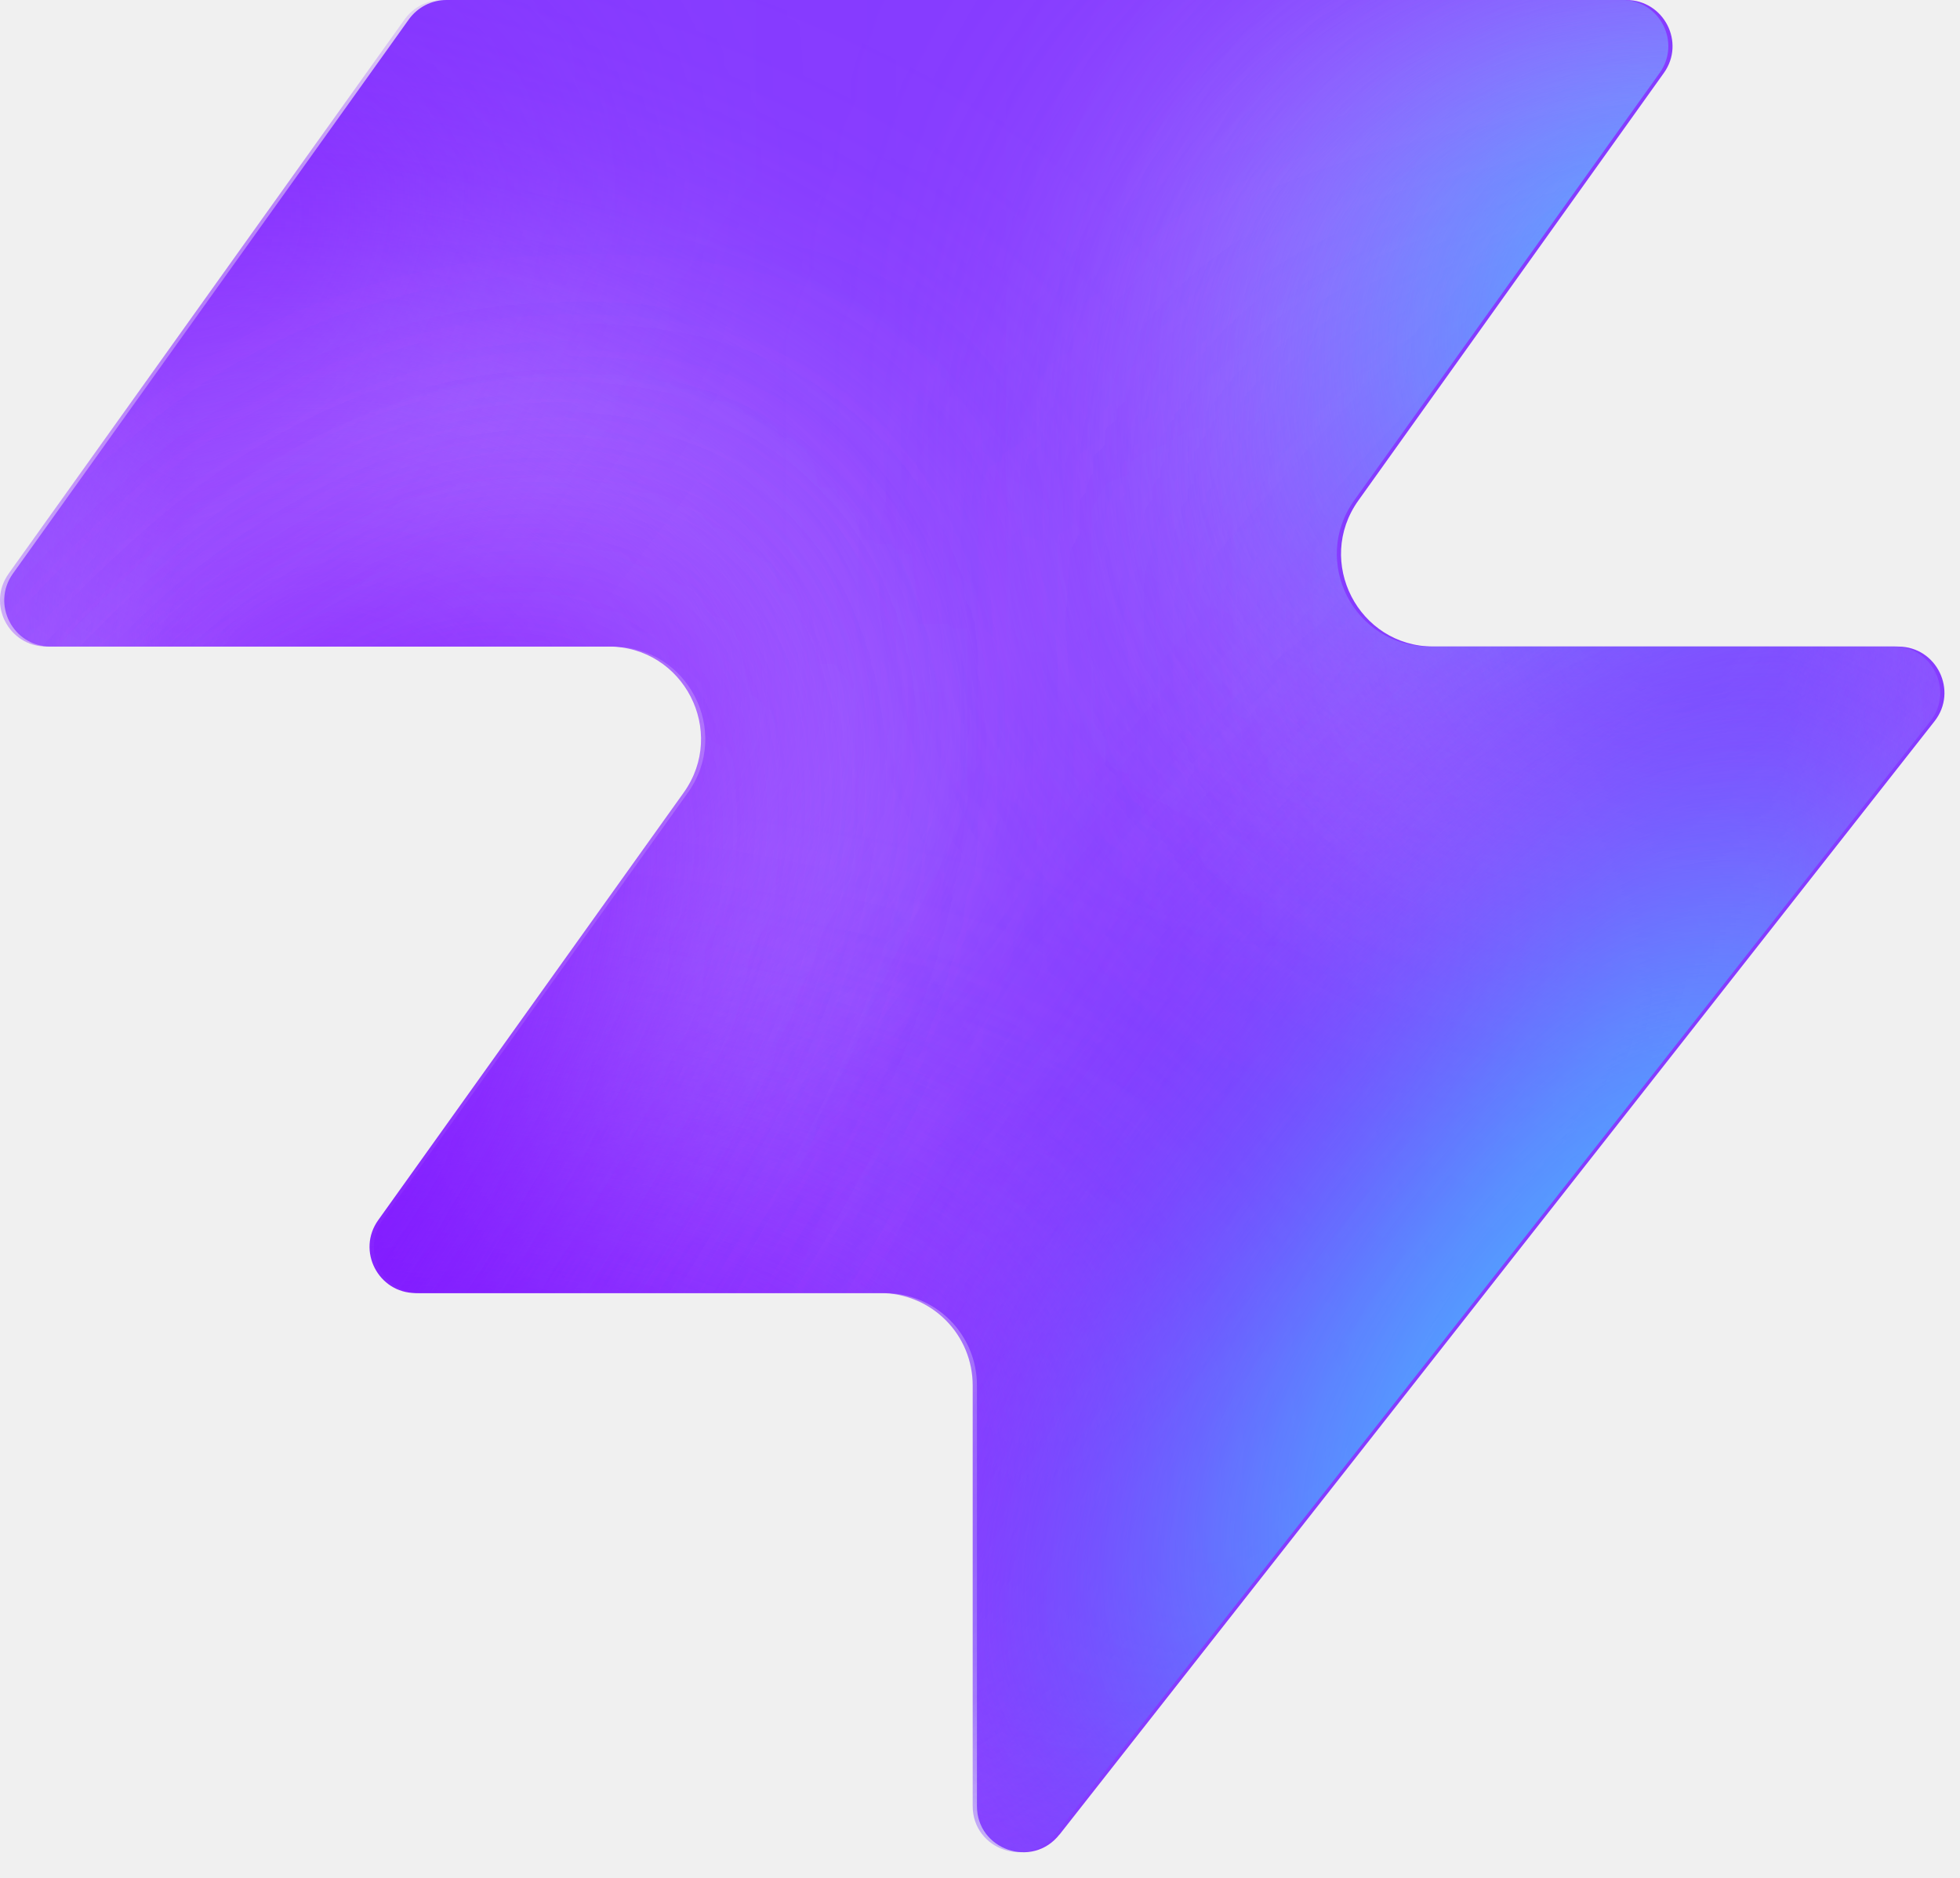
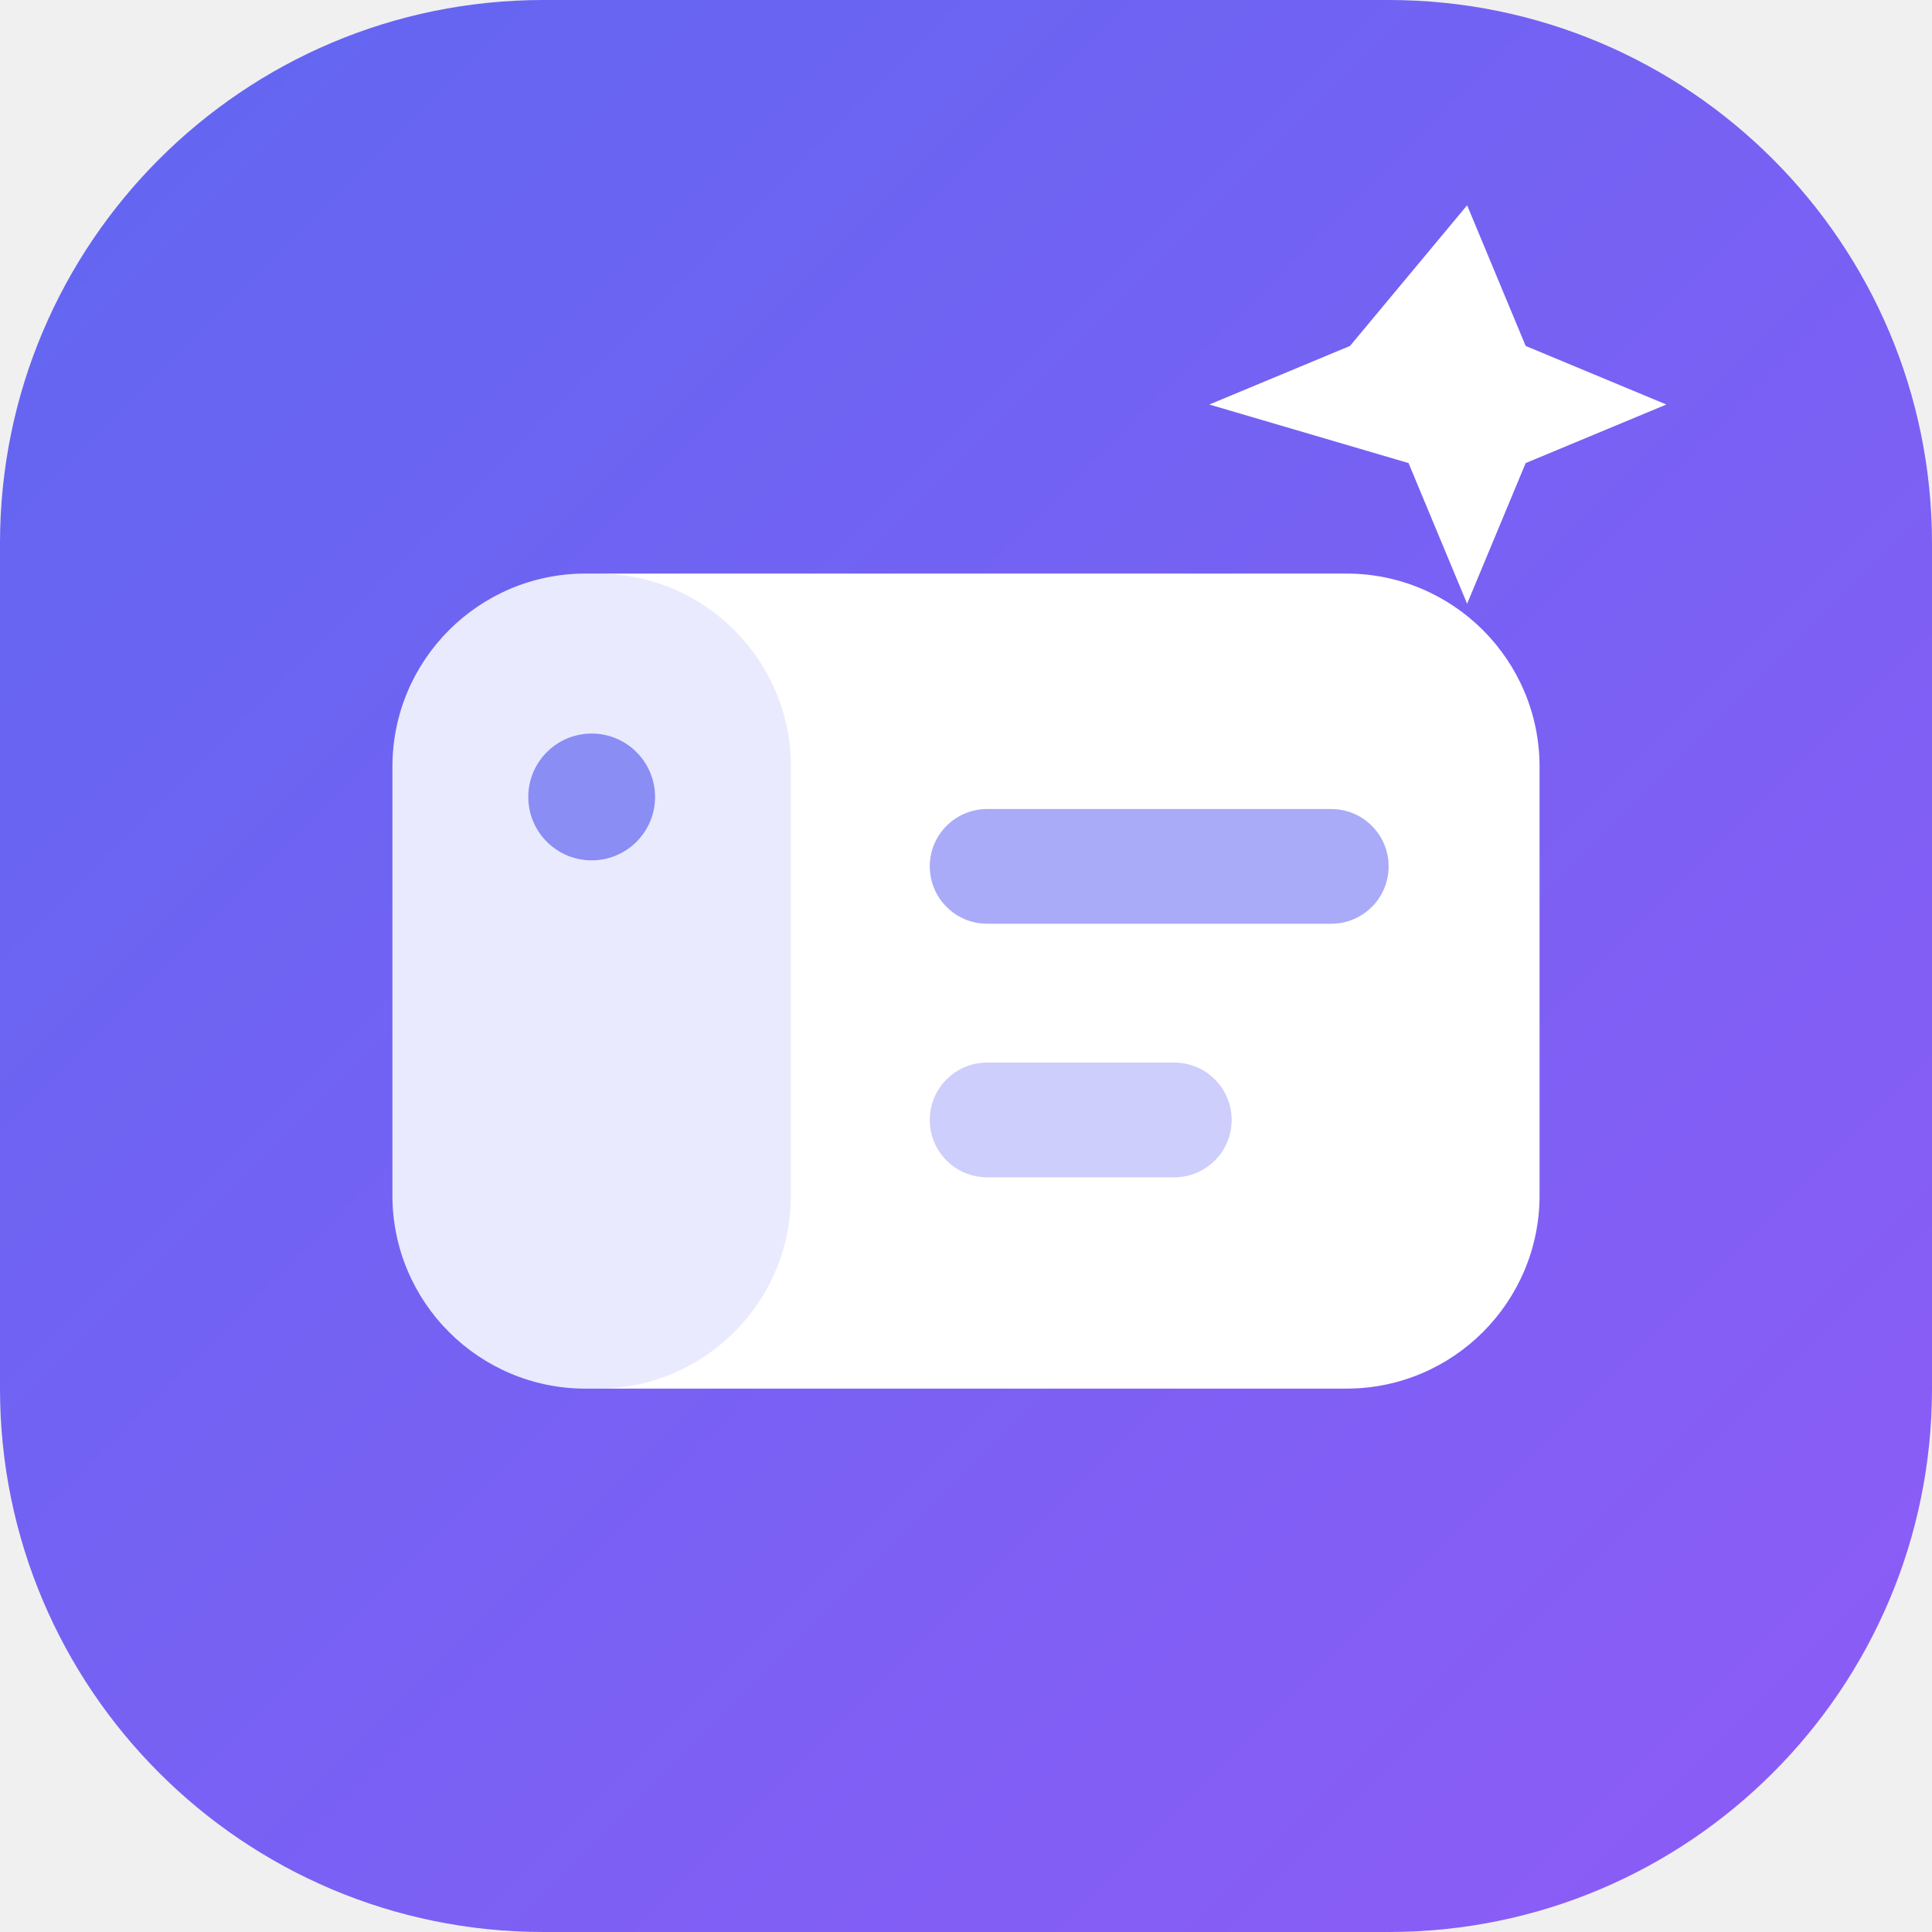
- <svg xmlns="http://www.w3.org/2000/svg" width="48" height="46" fill="none" viewBox="0 0 48 46">
-   <path fill="#863bff" d="M25.946 44.938c-.664.845-2.021.375-2.021-.698V33.937a2.26 2.26 0 0 0-2.262-2.262H10.287c-.92 0-1.456-1.04-.92-1.788l7.48-10.471c1.07-1.497 0-3.578-1.842-3.578H1.237c-.92 0-1.456-1.04-.92-1.788L10.013.474c.214-.297.556-.474.92-.474h28.894c.92 0 1.456 1.04.92 1.788l-7.48 10.471c-1.07 1.498 0 3.579 1.842 3.579h11.377c.943 0 1.473 1.088.89 1.83L25.947 44.94z" style="fill:#863bff;fill:color(display-p3 .525 .23 1);fill-opacity:1" />
-   <mask id="a" width="48" height="46" x="0" y="0" maskUnits="userSpaceOnUse" style="mask-type:alpha">
-     <path fill="#000" d="M25.842 44.938c-.664.844-2.021.375-2.021-.698V33.937a2.26 2.26 0 0 0-2.262-2.262H10.183c-.92 0-1.456-1.04-.92-1.788l7.48-10.471c1.07-1.498 0-3.579-1.842-3.579H1.133c-.92 0-1.456-1.04-.92-1.787L9.91.473c.214-.297.556-.474.92-.474h28.894c.92 0 1.456 1.04.92 1.788l-7.48 10.471c-1.07 1.498 0 3.578 1.842 3.578h11.377c.943 0 1.473 1.088.89 1.832L25.843 44.94z" style="fill:#000;fill-opacity:1" />
-   </mask>
-   <g mask="url(#a)">
-     <g filter="url(#b)">
-       <ellipse cx="5.508" cy="14.704" fill="#ede6ff" rx="5.508" ry="14.704" style="fill:#ede6ff;fill:color(display-p3 .927 .903 1);fill-opacity:1" transform="matrix(.00324 1 1 -.00324 -4.47 31.516)" />
-     </g>
-     <g filter="url(#c)">
-       <ellipse cx="10.399" cy="29.851" fill="#ede6ff" rx="10.399" ry="29.851" style="fill:#ede6ff;fill:color(display-p3 .927 .903 1);fill-opacity:1" transform="matrix(.00324 1 1 -.00324 -39.328 7.883)" />
-     </g>
-     <g filter="url(#d)">
-       <ellipse cx="5.508" cy="30.487" fill="#7e14ff" rx="5.508" ry="30.487" style="fill:#7e14ff;fill:color(display-p3 .492 .077 1);fill-opacity:1" transform="rotate(89.814 -25.913 -14.639)scale(1 -1)" />
-     </g>
-     <g filter="url(#e)">
-       <ellipse cx="5.508" cy="30.599" fill="#7e14ff" rx="5.508" ry="30.599" style="fill:#7e14ff;fill:color(display-p3 .492 .077 1);fill-opacity:1" transform="rotate(89.814 -32.644 -3.334)scale(1 -1)" />
-     </g>
-     <g filter="url(#f)">
-       <ellipse cx="5.508" cy="30.599" fill="#7e14ff" rx="5.508" ry="30.599" style="fill:#7e14ff;fill:color(display-p3 .492 .077 1);fill-opacity:1" transform="matrix(.00324 1 1 -.00324 -34.34 30.47)" />
-     </g>
-     <g filter="url(#g)">
-       <ellipse cx="14.072" cy="22.078" fill="#ede6ff" rx="14.072" ry="22.078" style="fill:#ede6ff;fill:color(display-p3 .927 .903 1);fill-opacity:1" transform="rotate(93.35 24.506 48.493)scale(-1 1)" />
-     </g>
-     <g filter="url(#h)">
-       <ellipse cx="3.47" cy="21.501" fill="#7e14ff" rx="3.47" ry="21.501" style="fill:#7e14ff;fill:color(display-p3 .492 .077 1);fill-opacity:1" transform="rotate(89.009 28.708 47.59)scale(-1 1)" />
-     </g>
-     <g filter="url(#i)">
-       <ellipse cx="3.47" cy="21.501" fill="#7e14ff" rx="3.47" ry="21.501" style="fill:#7e14ff;fill:color(display-p3 .492 .077 1);fill-opacity:1" transform="rotate(89.009 28.708 47.59)scale(-1 1)" />
-     </g>
-     <g filter="url(#j)">
-       <ellipse cx=".387" cy="8.972" fill="#7e14ff" rx="4.407" ry="29.108" style="fill:#7e14ff;fill:color(display-p3 .492 .077 1);fill-opacity:1" transform="rotate(39.51 .387 8.972)" />
-     </g>
-     <g filter="url(#k)">
-       <ellipse cx="47.523" cy="-6.092" fill="#7e14ff" rx="4.407" ry="29.108" style="fill:#7e14ff;fill:color(display-p3 .492 .077 1);fill-opacity:1" transform="rotate(37.892 47.523 -6.092)" />
-     </g>
-     <g filter="url(#l)">
-       <ellipse cx="41.412" cy="6.333" fill="#47bfff" rx="5.971" ry="9.665" style="fill:#47bfff;fill:color(display-p3 .28 .748 1);fill-opacity:1" transform="rotate(37.892 41.412 6.333)" />
-     </g>
-     <g filter="url(#m)">
-       <ellipse cx="-1.879" cy="38.332" fill="#7e14ff" rx="4.407" ry="29.108" style="fill:#7e14ff;fill:color(display-p3 .492 .077 1);fill-opacity:1" transform="rotate(37.892 -1.88 38.332)" />
-     </g>
-     <g filter="url(#n)">
-       <ellipse cx="-1.879" cy="38.332" fill="#7e14ff" rx="4.407" ry="29.108" style="fill:#7e14ff;fill:color(display-p3 .492 .077 1);fill-opacity:1" transform="rotate(37.892 -1.88 38.332)" />
-     </g>
-     <g filter="url(#o)">
-       <ellipse cx="35.651" cy="29.907" fill="#7e14ff" rx="4.407" ry="29.108" style="fill:#7e14ff;fill:color(display-p3 .492 .077 1);fill-opacity:1" transform="rotate(37.892 35.651 29.907)" />
-     </g>
-     <g filter="url(#p)">
-       <ellipse cx="38.418" cy="32.4" fill="#47bfff" rx="5.971" ry="15.297" style="fill:#47bfff;fill:color(display-p3 .28 .748 1);fill-opacity:1" transform="rotate(37.892 38.418 32.4)" />
-     </g>
-   </g>
+ <svg xmlns="http://www.w3.org/2000/svg" width="32" height="32" viewBox="0 0 32 32" fill="none">
  <defs>
-     <filter id="b" width="60.045" height="41.654" x="-19.77" y="16.149" color-interpolation-filters="sRGB" filterUnits="userSpaceOnUse">
-       <feFlood flood-opacity="0" result="BackgroundImageFix" />
-       <feBlend in="SourceGraphic" in2="BackgroundImageFix" result="shape" />
-       <feGaussianBlur result="effect1_foregroundBlur_2002_17158" stdDeviation="7.659" />
-     </filter>
-     <filter id="c" width="90.34" height="51.437" x="-54.613" y="-7.533" color-interpolation-filters="sRGB" filterUnits="userSpaceOnUse">
-       <feFlood flood-opacity="0" result="BackgroundImageFix" />
-       <feBlend in="SourceGraphic" in2="BackgroundImageFix" result="shape" />
-       <feGaussianBlur result="effect1_foregroundBlur_2002_17158" stdDeviation="7.659" />
-     </filter>
-     <filter id="d" width="79.355" height="29.4" x="-49.64" y="2.03" color-interpolation-filters="sRGB" filterUnits="userSpaceOnUse">
-       <feFlood flood-opacity="0" result="BackgroundImageFix" />
-       <feBlend in="SourceGraphic" in2="BackgroundImageFix" result="shape" />
-       <feGaussianBlur result="effect1_foregroundBlur_2002_17158" stdDeviation="4.596" />
-     </filter>
-     <filter id="e" width="79.579" height="29.4" x="-45.045" y="20.029" color-interpolation-filters="sRGB" filterUnits="userSpaceOnUse">
-       <feFlood flood-opacity="0" result="BackgroundImageFix" />
-       <feBlend in="SourceGraphic" in2="BackgroundImageFix" result="shape" />
-       <feGaussianBlur result="effect1_foregroundBlur_2002_17158" stdDeviation="4.596" />
-     </filter>
-     <filter id="f" width="79.579" height="29.4" x="-43.513" y="21.178" color-interpolation-filters="sRGB" filterUnits="userSpaceOnUse">
-       <feFlood flood-opacity="0" result="BackgroundImageFix" />
-       <feBlend in="SourceGraphic" in2="BackgroundImageFix" result="shape" />
-       <feGaussianBlur result="effect1_foregroundBlur_2002_17158" stdDeviation="4.596" />
-     </filter>
-     <filter id="g" width="74.749" height="58.852" x="15.756" y="-17.901" color-interpolation-filters="sRGB" filterUnits="userSpaceOnUse">
-       <feFlood flood-opacity="0" result="BackgroundImageFix" />
-       <feBlend in="SourceGraphic" in2="BackgroundImageFix" result="shape" />
-       <feGaussianBlur result="effect1_foregroundBlur_2002_17158" stdDeviation="7.659" />
-     </filter>
-     <filter id="h" width="61.377" height="25.362" x="23.548" y="2.284" color-interpolation-filters="sRGB" filterUnits="userSpaceOnUse">
-       <feFlood flood-opacity="0" result="BackgroundImageFix" />
-       <feBlend in="SourceGraphic" in2="BackgroundImageFix" result="shape" />
-       <feGaussianBlur result="effect1_foregroundBlur_2002_17158" stdDeviation="4.596" />
-     </filter>
-     <filter id="i" width="61.377" height="25.362" x="23.548" y="2.284" color-interpolation-filters="sRGB" filterUnits="userSpaceOnUse">
-       <feFlood flood-opacity="0" result="BackgroundImageFix" />
-       <feBlend in="SourceGraphic" in2="BackgroundImageFix" result="shape" />
-       <feGaussianBlur result="effect1_foregroundBlur_2002_17158" stdDeviation="4.596" />
-     </filter>
-     <filter id="j" width="56.045" height="63.649" x="-27.636" y="-22.853" color-interpolation-filters="sRGB" filterUnits="userSpaceOnUse">
-       <feFlood flood-opacity="0" result="BackgroundImageFix" />
-       <feBlend in="SourceGraphic" in2="BackgroundImageFix" result="shape" />
-       <feGaussianBlur result="effect1_foregroundBlur_2002_17158" stdDeviation="4.596" />
-     </filter>
-     <filter id="k" width="54.814" height="64.646" x="20.116" y="-38.415" color-interpolation-filters="sRGB" filterUnits="userSpaceOnUse">
-       <feFlood flood-opacity="0" result="BackgroundImageFix" />
-       <feBlend in="SourceGraphic" in2="BackgroundImageFix" result="shape" />
-       <feGaussianBlur result="effect1_foregroundBlur_2002_17158" stdDeviation="4.596" />
-     </filter>
-     <filter id="l" width="33.541" height="35.313" x="24.641" y="-11.323" color-interpolation-filters="sRGB" filterUnits="userSpaceOnUse">
-       <feFlood flood-opacity="0" result="BackgroundImageFix" />
-       <feBlend in="SourceGraphic" in2="BackgroundImageFix" result="shape" />
-       <feGaussianBlur result="effect1_foregroundBlur_2002_17158" stdDeviation="4.596" />
-     </filter>
-     <filter id="m" width="54.814" height="64.646" x="-29.286" y="6.009" color-interpolation-filters="sRGB" filterUnits="userSpaceOnUse">
-       <feFlood flood-opacity="0" result="BackgroundImageFix" />
-       <feBlend in="SourceGraphic" in2="BackgroundImageFix" result="shape" />
-       <feGaussianBlur result="effect1_foregroundBlur_2002_17158" stdDeviation="4.596" />
-     </filter>
-     <filter id="n" width="54.814" height="64.646" x="-29.286" y="6.009" color-interpolation-filters="sRGB" filterUnits="userSpaceOnUse">
-       <feFlood flood-opacity="0" result="BackgroundImageFix" />
-       <feBlend in="SourceGraphic" in2="BackgroundImageFix" result="shape" />
-       <feGaussianBlur result="effect1_foregroundBlur_2002_17158" stdDeviation="4.596" />
-     </filter>
-     <filter id="o" width="54.814" height="64.646" x="8.244" y="-2.416" color-interpolation-filters="sRGB" filterUnits="userSpaceOnUse">
-       <feFlood flood-opacity="0" result="BackgroundImageFix" />
-       <feBlend in="SourceGraphic" in2="BackgroundImageFix" result="shape" />
-       <feGaussianBlur result="effect1_foregroundBlur_2002_17158" stdDeviation="4.596" />
-     </filter>
-     <filter id="p" width="39.409" height="43.623" x="18.713" y="10.588" color-interpolation-filters="sRGB" filterUnits="userSpaceOnUse">
-       <feFlood flood-opacity="0" result="BackgroundImageFix" />
-       <feBlend in="SourceGraphic" in2="BackgroundImageFix" result="shape" />
-       <feGaussianBlur result="effect1_foregroundBlur_2002_17158" stdDeviation="4.596" />
-     </filter>
+     <linearGradient id="g" x1="2" y1="2" x2="30" y2="30" gradientUnits="userSpaceOnUse">
+       <stop stop-color="#6366F1" />
+       <stop offset="1" stop-color="#8B5CF6" />
+     </linearGradient>
  </defs>
+   <rect width="32" height="32" rx="9" fill="url(#g)" />
+   <rect x="6.5" y="9.5" width="19" height="13.5" rx="3.2" fill="#ffffff" />
+   <rect x="6.5" y="9.5" width="6.6" height="13.5" rx="3.2" fill="#6366F1" fill-opacity="0.14" />
+   <circle cx="9.8" cy="13.2" r="1.05" fill="#6366F1" fill-opacity="0.7" />
+   <rect x="15.4" y="13.4" width="7.6" height="1.9" rx="0.95" fill="#6366F1" fill-opacity="0.55" />
+   <rect x="15.4" y="17.6" width="5" height="1.9" rx="0.95" fill="#6366F1" fill-opacity="0.32" />
+   <path d="M24.3 3.4l.97 2.33 2.33.97-2.33.97-.97 2.33-.97-2.33L20.03 6.7l2.33-.97z" fill="#ffffff" />
</svg>
